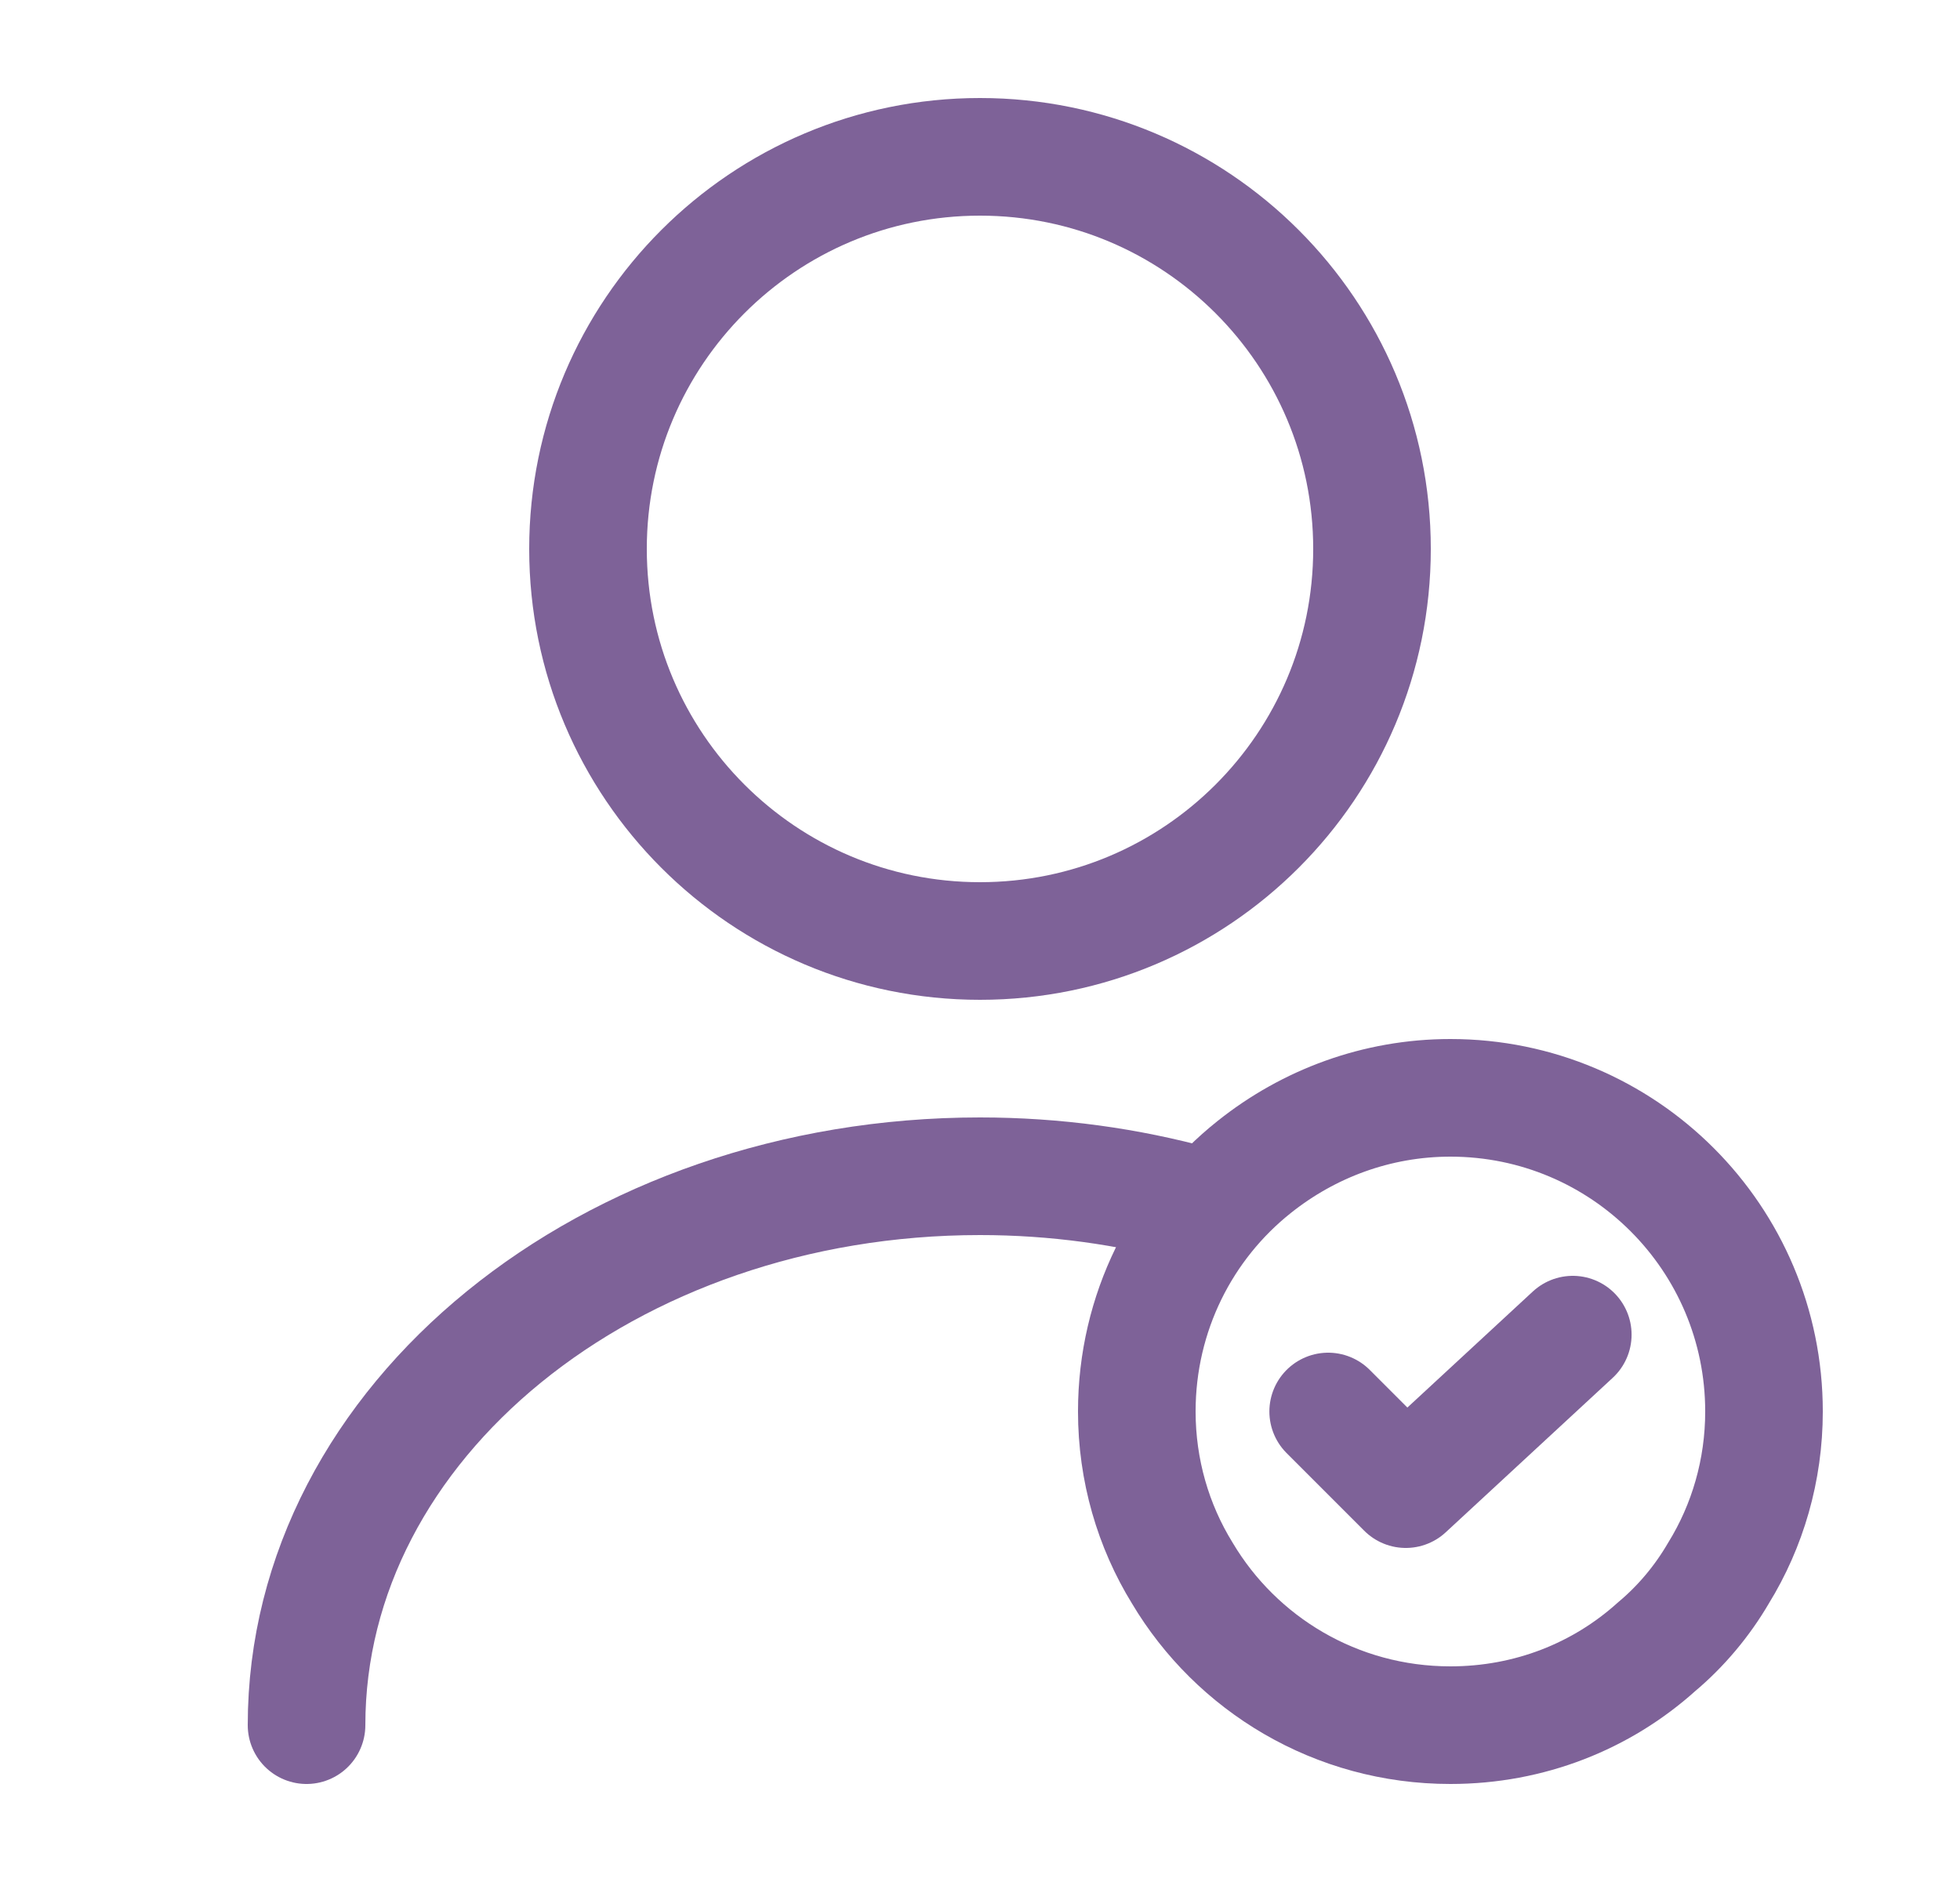
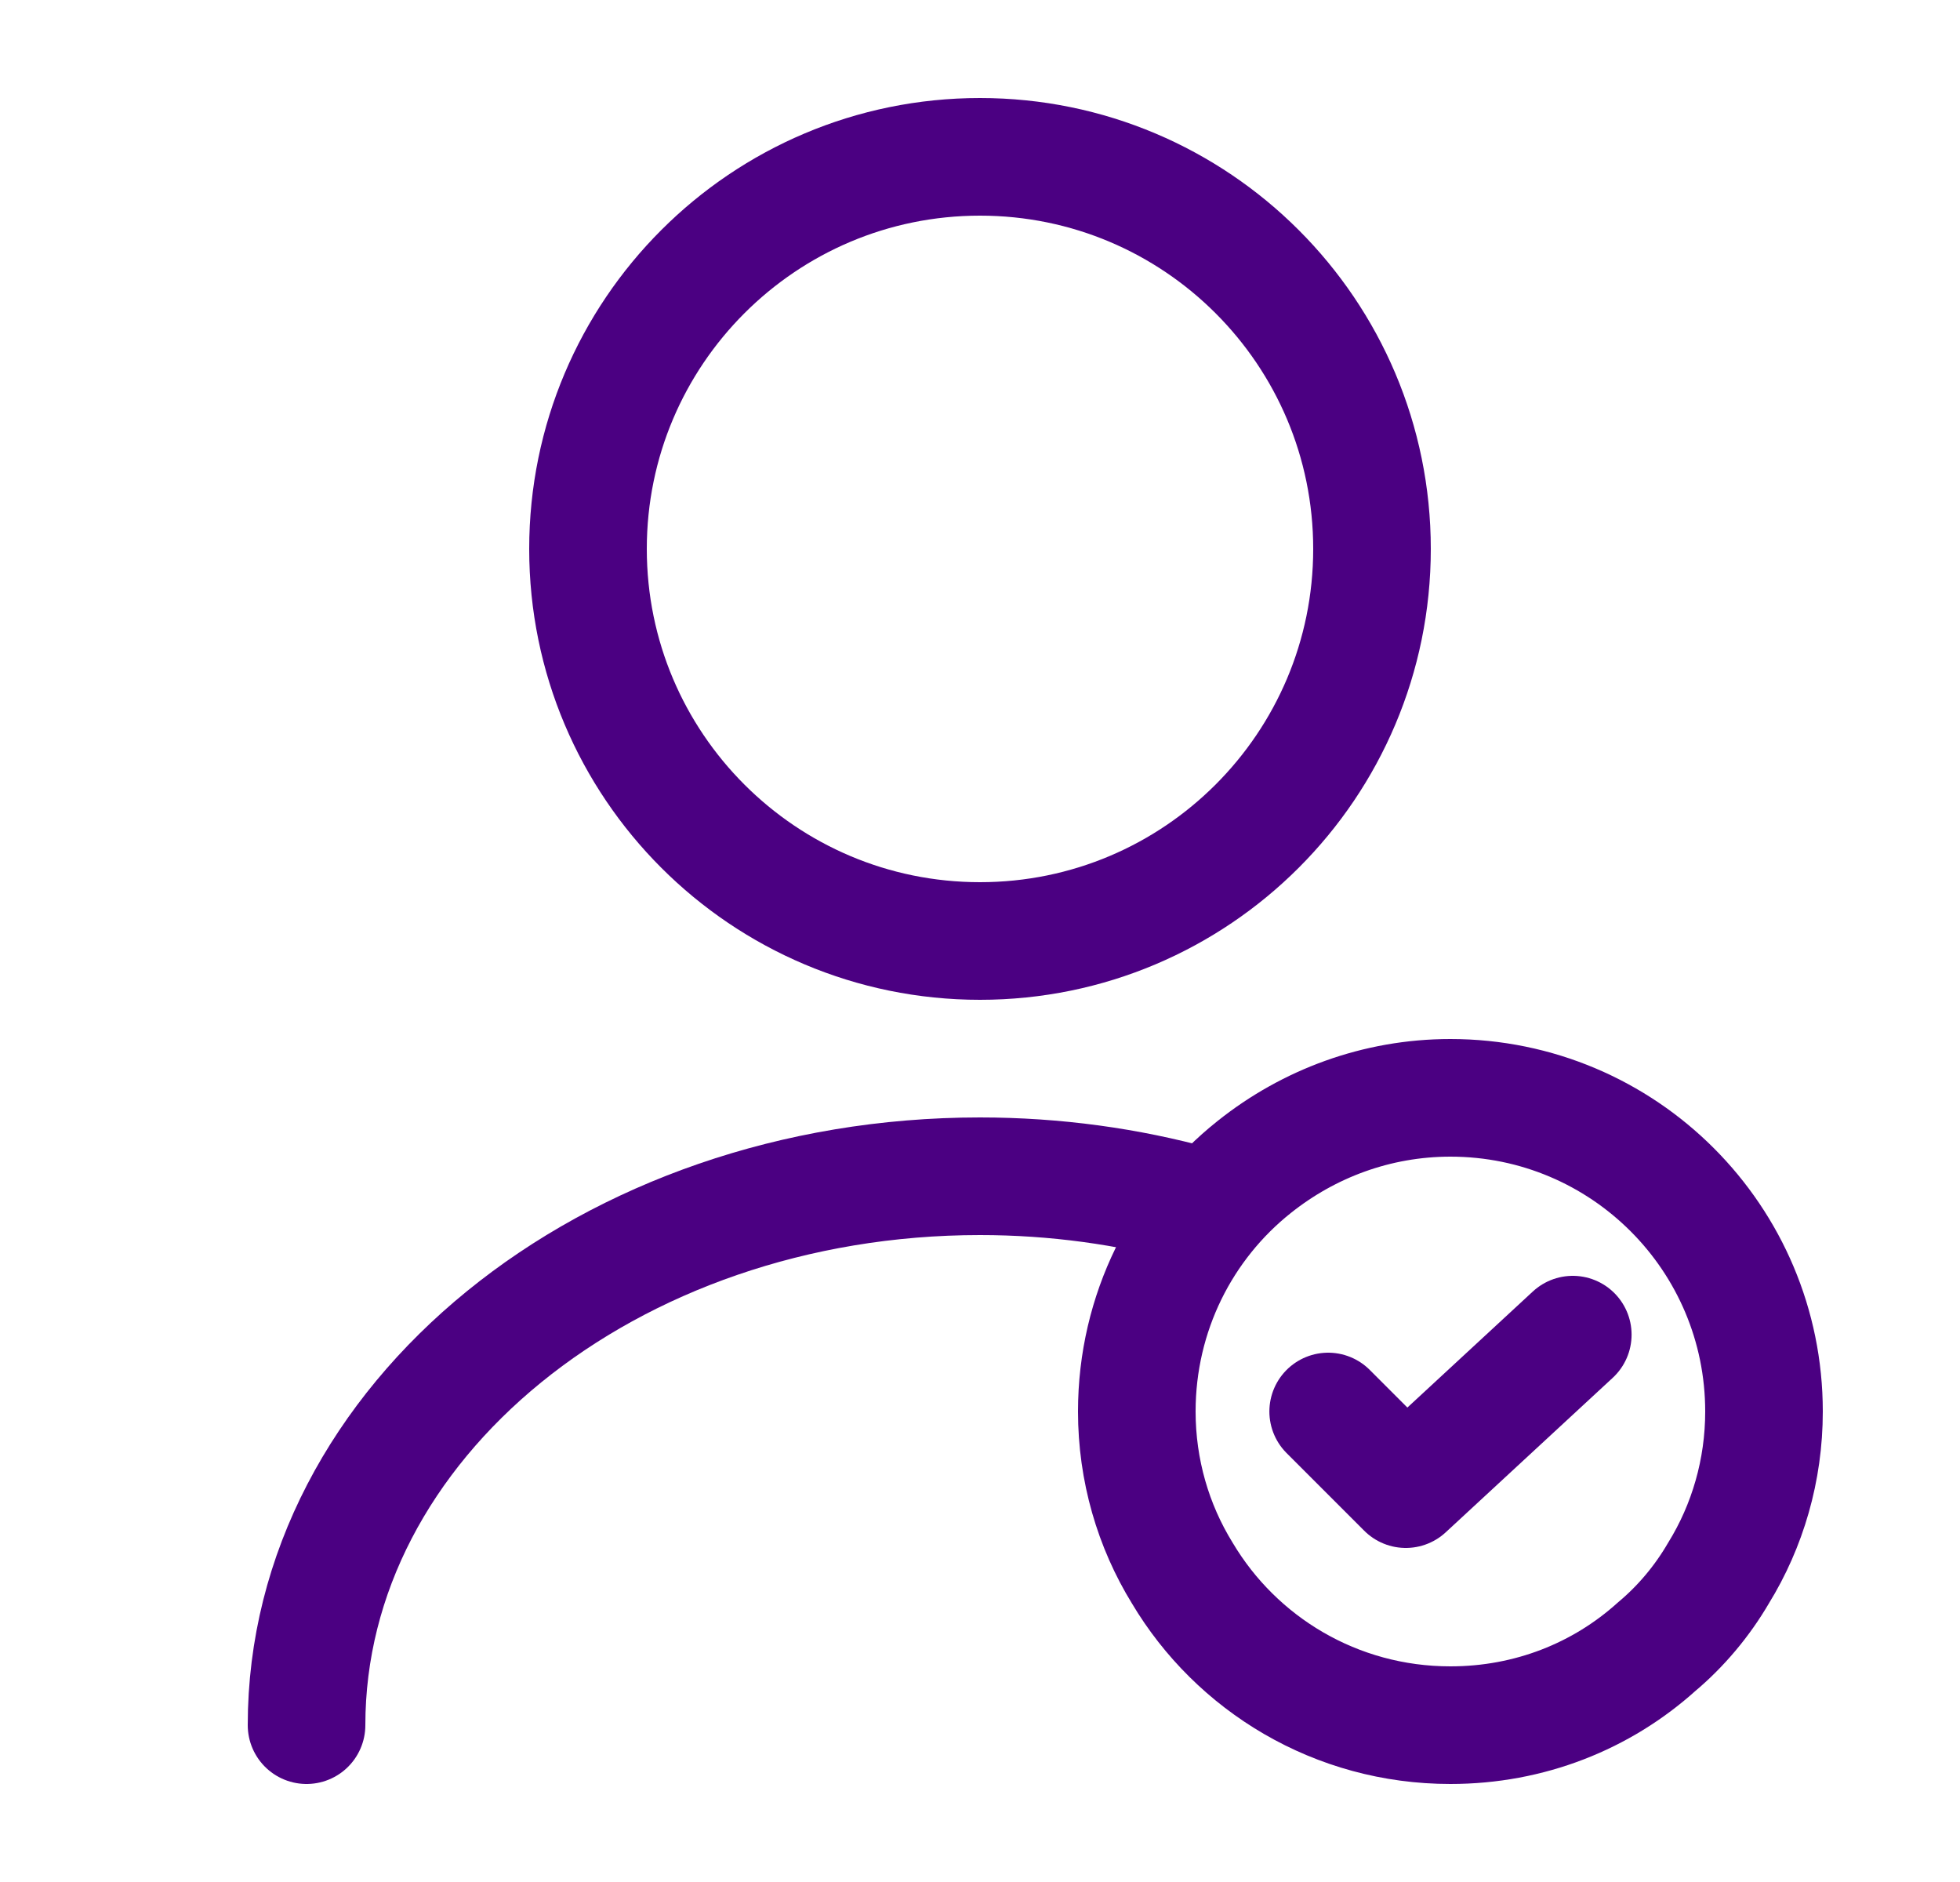
<svg xmlns="http://www.w3.org/2000/svg" width="25" height="24" viewBox="0 0 25 24" fill="none">
  <g id="vuesax/linear/user-tick">
    <g id="user-tick">
-       <path id="Vector" d="M12.5 12C15.261 12 17.5 9.761 17.5 7C17.5 4.239 15.261 2 12.5 2C9.739 2 7.5 4.239 7.5 7C7.5 9.761 9.739 12 12.5 12Z" stroke="#7E6298" stroke-width="1.5" stroke-linecap="round" stroke-linejoin="round" />
-       <path id="Vector_2" d="M3.91 22C3.91 18.13 7.76 15 12.5 15C13.46 15 14.39 15.13 15.26 15.37" stroke="#7E6298" stroke-width="1.5" stroke-linecap="round" stroke-linejoin="round" />
+       <path id="Vector" d="M12.5 12C15.261 12 17.5 9.761 17.5 7C17.5 4.239 15.261 2 12.5 2C9.739 2 7.5 4.239 7.5 7C7.5 9.761 9.739 12 12.5 12Z" stroke="#4B0082" stroke-width="1.5" stroke-linecap="round" stroke-linejoin="round" />
+       <path id="Vector_2" d="M3.91 22C3.91 18.13 7.76 15 12.5 15C13.46 15 14.39 15.13 15.26 15.37" stroke="#4B0082" stroke-width="1.5" stroke-linecap="round" stroke-linejoin="round" />
      <g id="Group">
-         <path id="Vector_3" d="M22.5 18C22.5 18.75 22.29 19.46 21.92 20.06C21.71 20.42 21.44 20.74 21.13 21C20.43 21.63 19.51 22 18.5 22C17.04 22 15.77 21.22 15.08 20.06C14.71 19.46 14.5 18.75 14.5 18C14.5 16.74 15.08 15.61 16 14.88C16.69 14.33 17.56 14 18.5 14C20.71 14 22.5 15.79 22.5 18Z" stroke="#7E6298" stroke-width="1.5" stroke-miterlimit="10" stroke-linecap="round" stroke-linejoin="round" />
-         <path id="Vector_4" d="M16.941 18L17.931 18.99L20.061 17.02" stroke="#7E6298" stroke-width="1.5" stroke-linecap="round" stroke-linejoin="round" />
+         <path id="Vector_3" d="M22.5 18C22.5 18.75 22.29 19.46 21.92 20.06C21.71 20.42 21.44 20.74 21.13 21C20.43 21.63 19.51 22 18.5 22C17.04 22 15.77 21.22 15.08 20.06C14.71 19.46 14.5 18.75 14.5 18C14.5 16.74 15.08 15.61 16 14.88C16.69 14.33 17.56 14 18.5 14C20.71 14 22.5 15.79 22.5 18Z" stroke="#4B0082" stroke-width="1.5" stroke-miterlimit="10" stroke-linecap="round" stroke-linejoin="round" />
+         <path id="Vector_4" d="M16.941 18L17.931 18.99L20.061 17.02" stroke="#4B0082" stroke-width="1.5" stroke-linecap="round" stroke-linejoin="round" />
      </g>
    </g>
  </g>
</svg>
